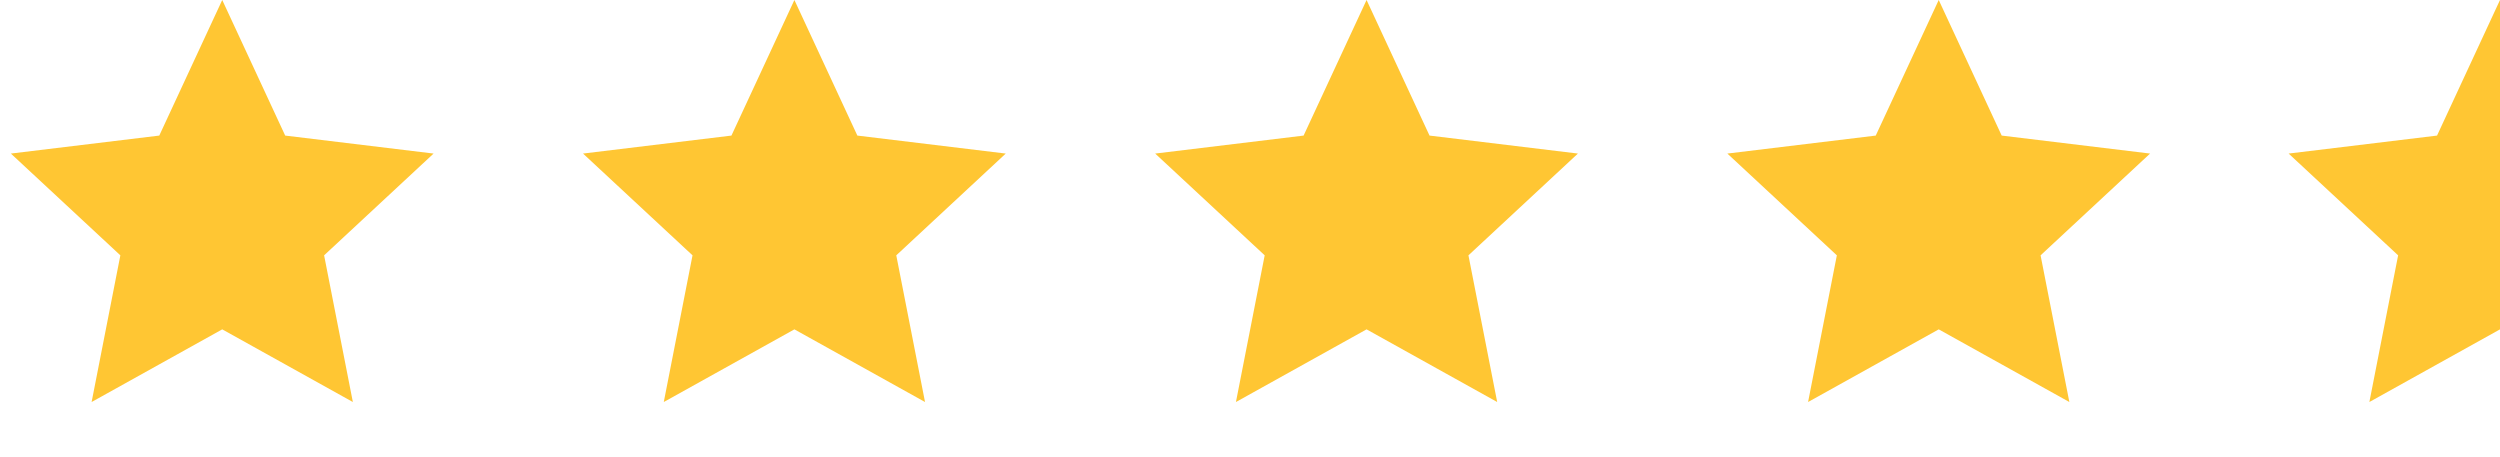
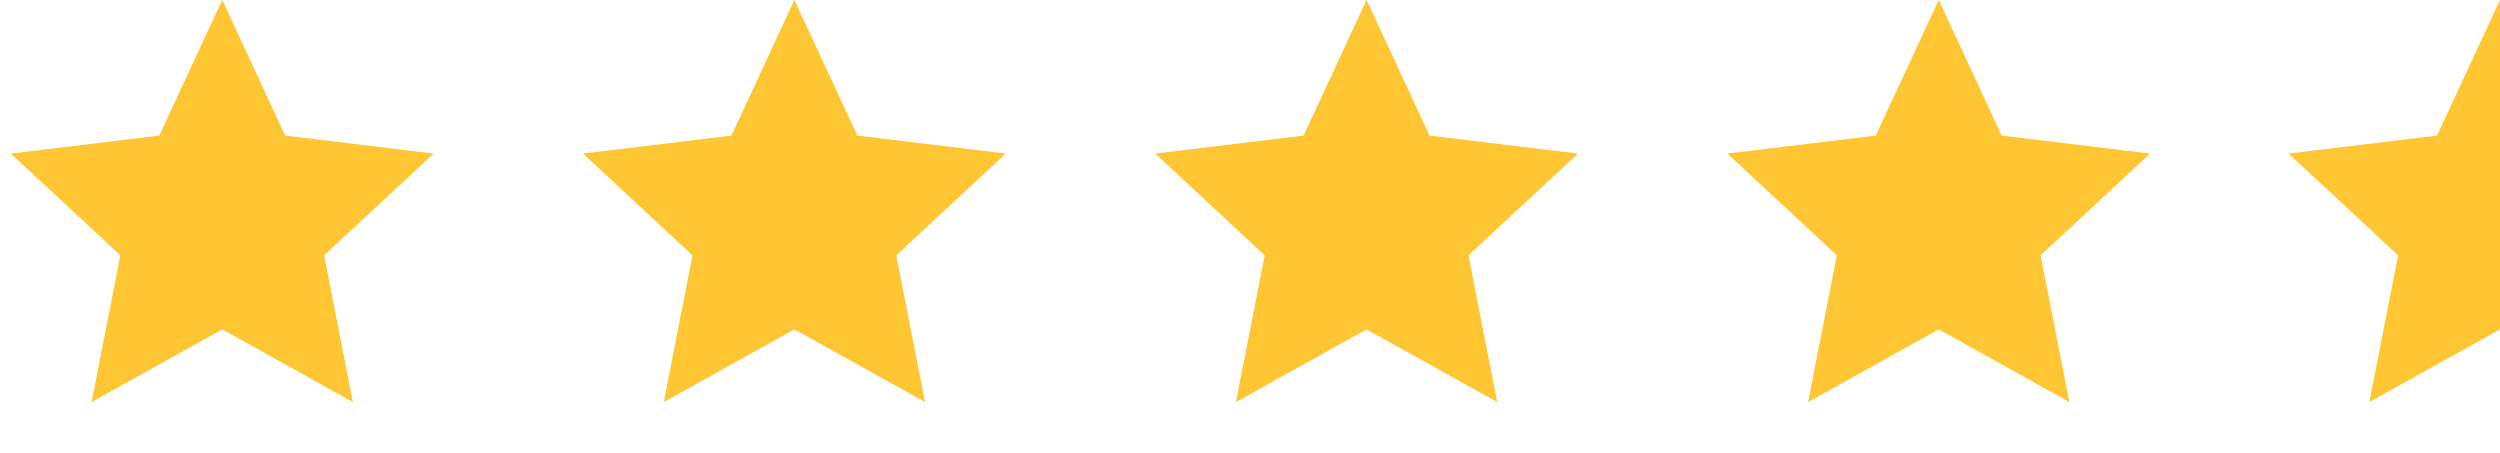
- <svg xmlns="http://www.w3.org/2000/svg" width="104" height="19" viewBox="0 0 104 19" fill="none">
-   <path d="M9.245 0L11.864 5.64L18.037 6.388L13.483 10.622L14.679 16.724L9.245 13.701L3.811 16.724L5.007 10.622L0.452 6.388L6.626 5.64L9.245 0Z" fill="#FFC633" />
-   <path d="M33.047 0L35.666 5.64L41.839 6.388L37.285 10.622L38.481 16.724L33.047 13.701L27.613 16.724L28.809 10.622L24.254 6.388L30.428 5.64L33.047 0Z" fill="#FFC633" />
-   <path d="M56.849 0L59.468 5.64L65.641 6.388L61.087 10.622L62.283 16.724L56.849 13.701L51.415 16.724L52.611 10.622L48.056 6.388L54.23 5.64L56.849 0Z" fill="#FFC633" />
-   <path d="M80.651 0L83.27 5.64L89.443 6.388L84.888 10.622L86.085 16.724L80.651 13.701L75.216 16.724L76.413 10.622L71.858 6.388L78.031 5.64L80.651 0Z" fill="#FFC633" />
-   <path d="M98.566 16.724L104 13.701V0L101.381 5.64L95.207 6.388L99.762 10.622L98.566 16.724Z" fill="#FFC633" />
+ <svg xmlns="http://www.w3.org/2000/svg" width="127" height="23" viewBox="0 0 127 23" fill="none">
+   <path d="M11.29 0L14.488 6.887L22.026 7.801L16.465 12.971L17.925 20.423L11.29 16.731L4.654 20.423L6.114 12.971L0.553 7.801L8.091 6.887L11.29 0Z" fill="#FFC633" />
+   <path d="M40.355 0L43.554 6.887L51.092 7.801L45.531 12.971L46.991 20.423L40.355 16.731L33.72 20.423L35.18 12.971L29.619 7.801L37.157 6.887L40.355 0Z" fill="#FFC633" />
+   <path d="M69.421 0L72.619 6.887L80.158 7.801L74.596 12.971L76.057 20.423L69.421 16.731L62.785 20.423L64.246 12.971L58.684 7.801L66.222 6.887L69.421 0Z" fill="#FFC633" />
+   <path d="M98.487 0L101.685 6.887L109.224 7.801L103.662 12.971L105.123 20.423L98.487 16.731L91.851 20.423L93.312 12.971L87.75 7.801L95.288 6.887L98.487 0Z" fill="#FFC633" />
+   <path d="M120.364 20.423L127 16.731V0L123.802 6.887L116.263 7.801L121.825 12.971L120.364 20.423Z" fill="#FFC633" />
</svg>
